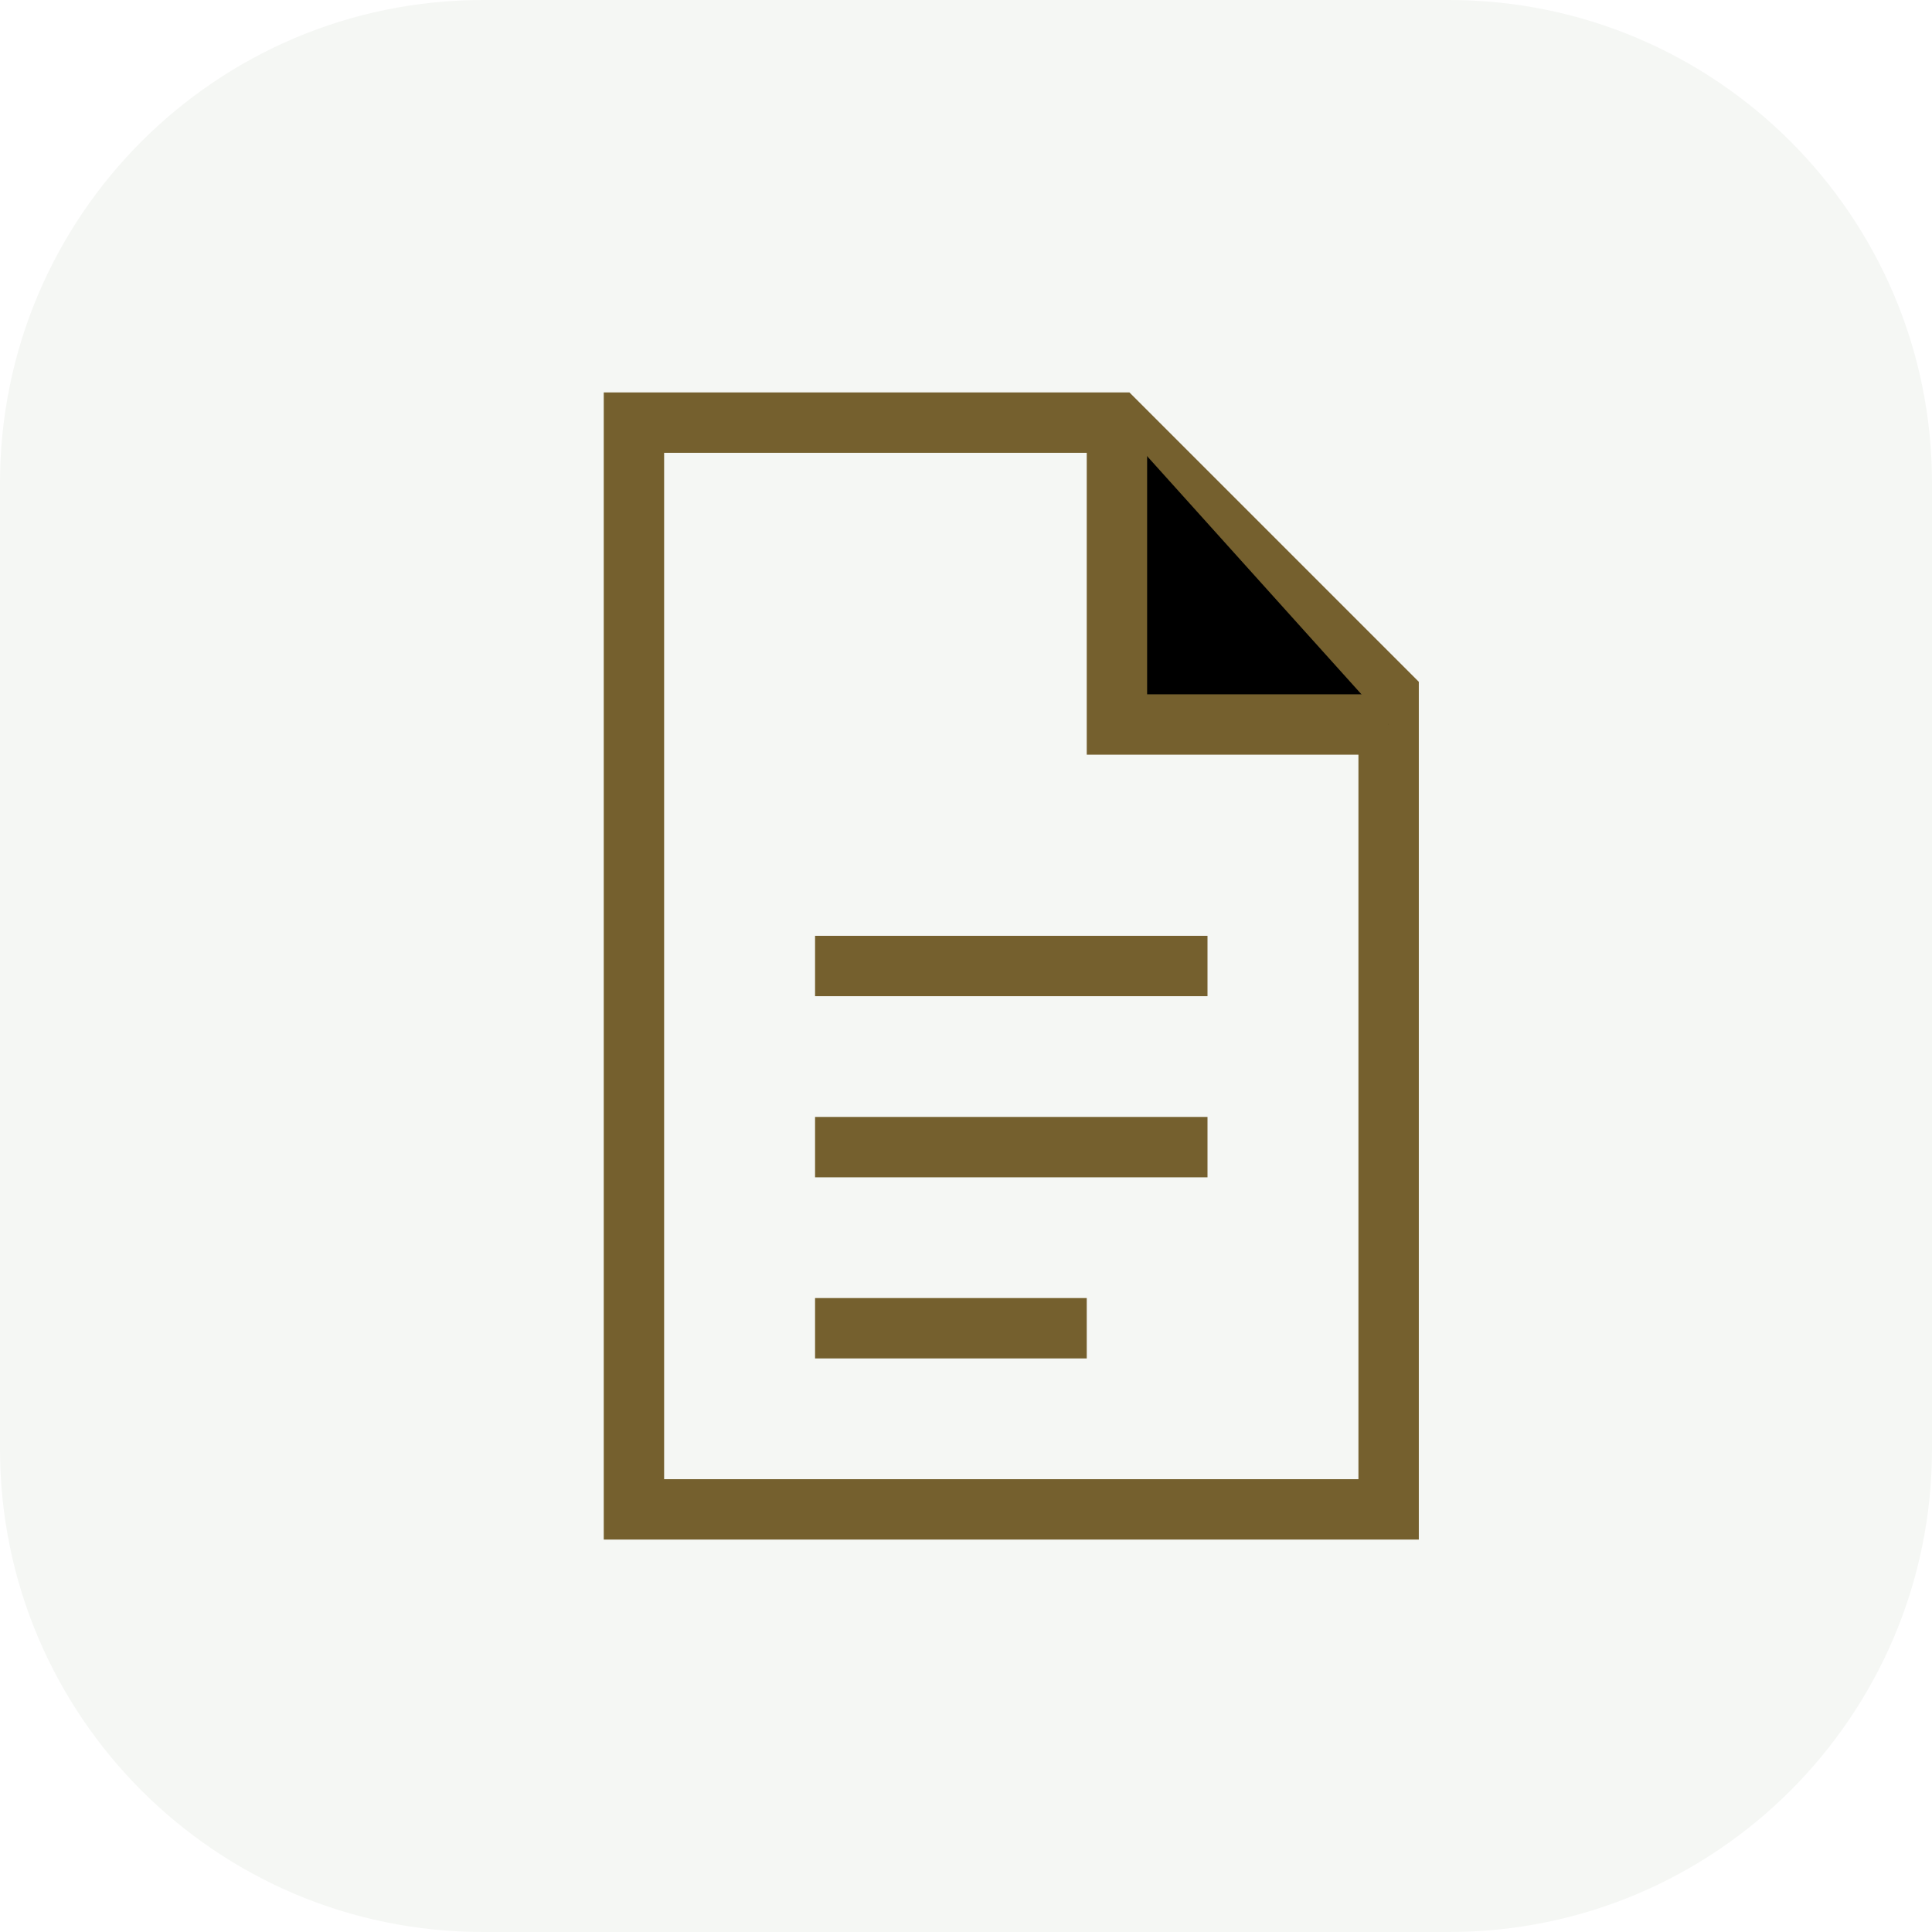
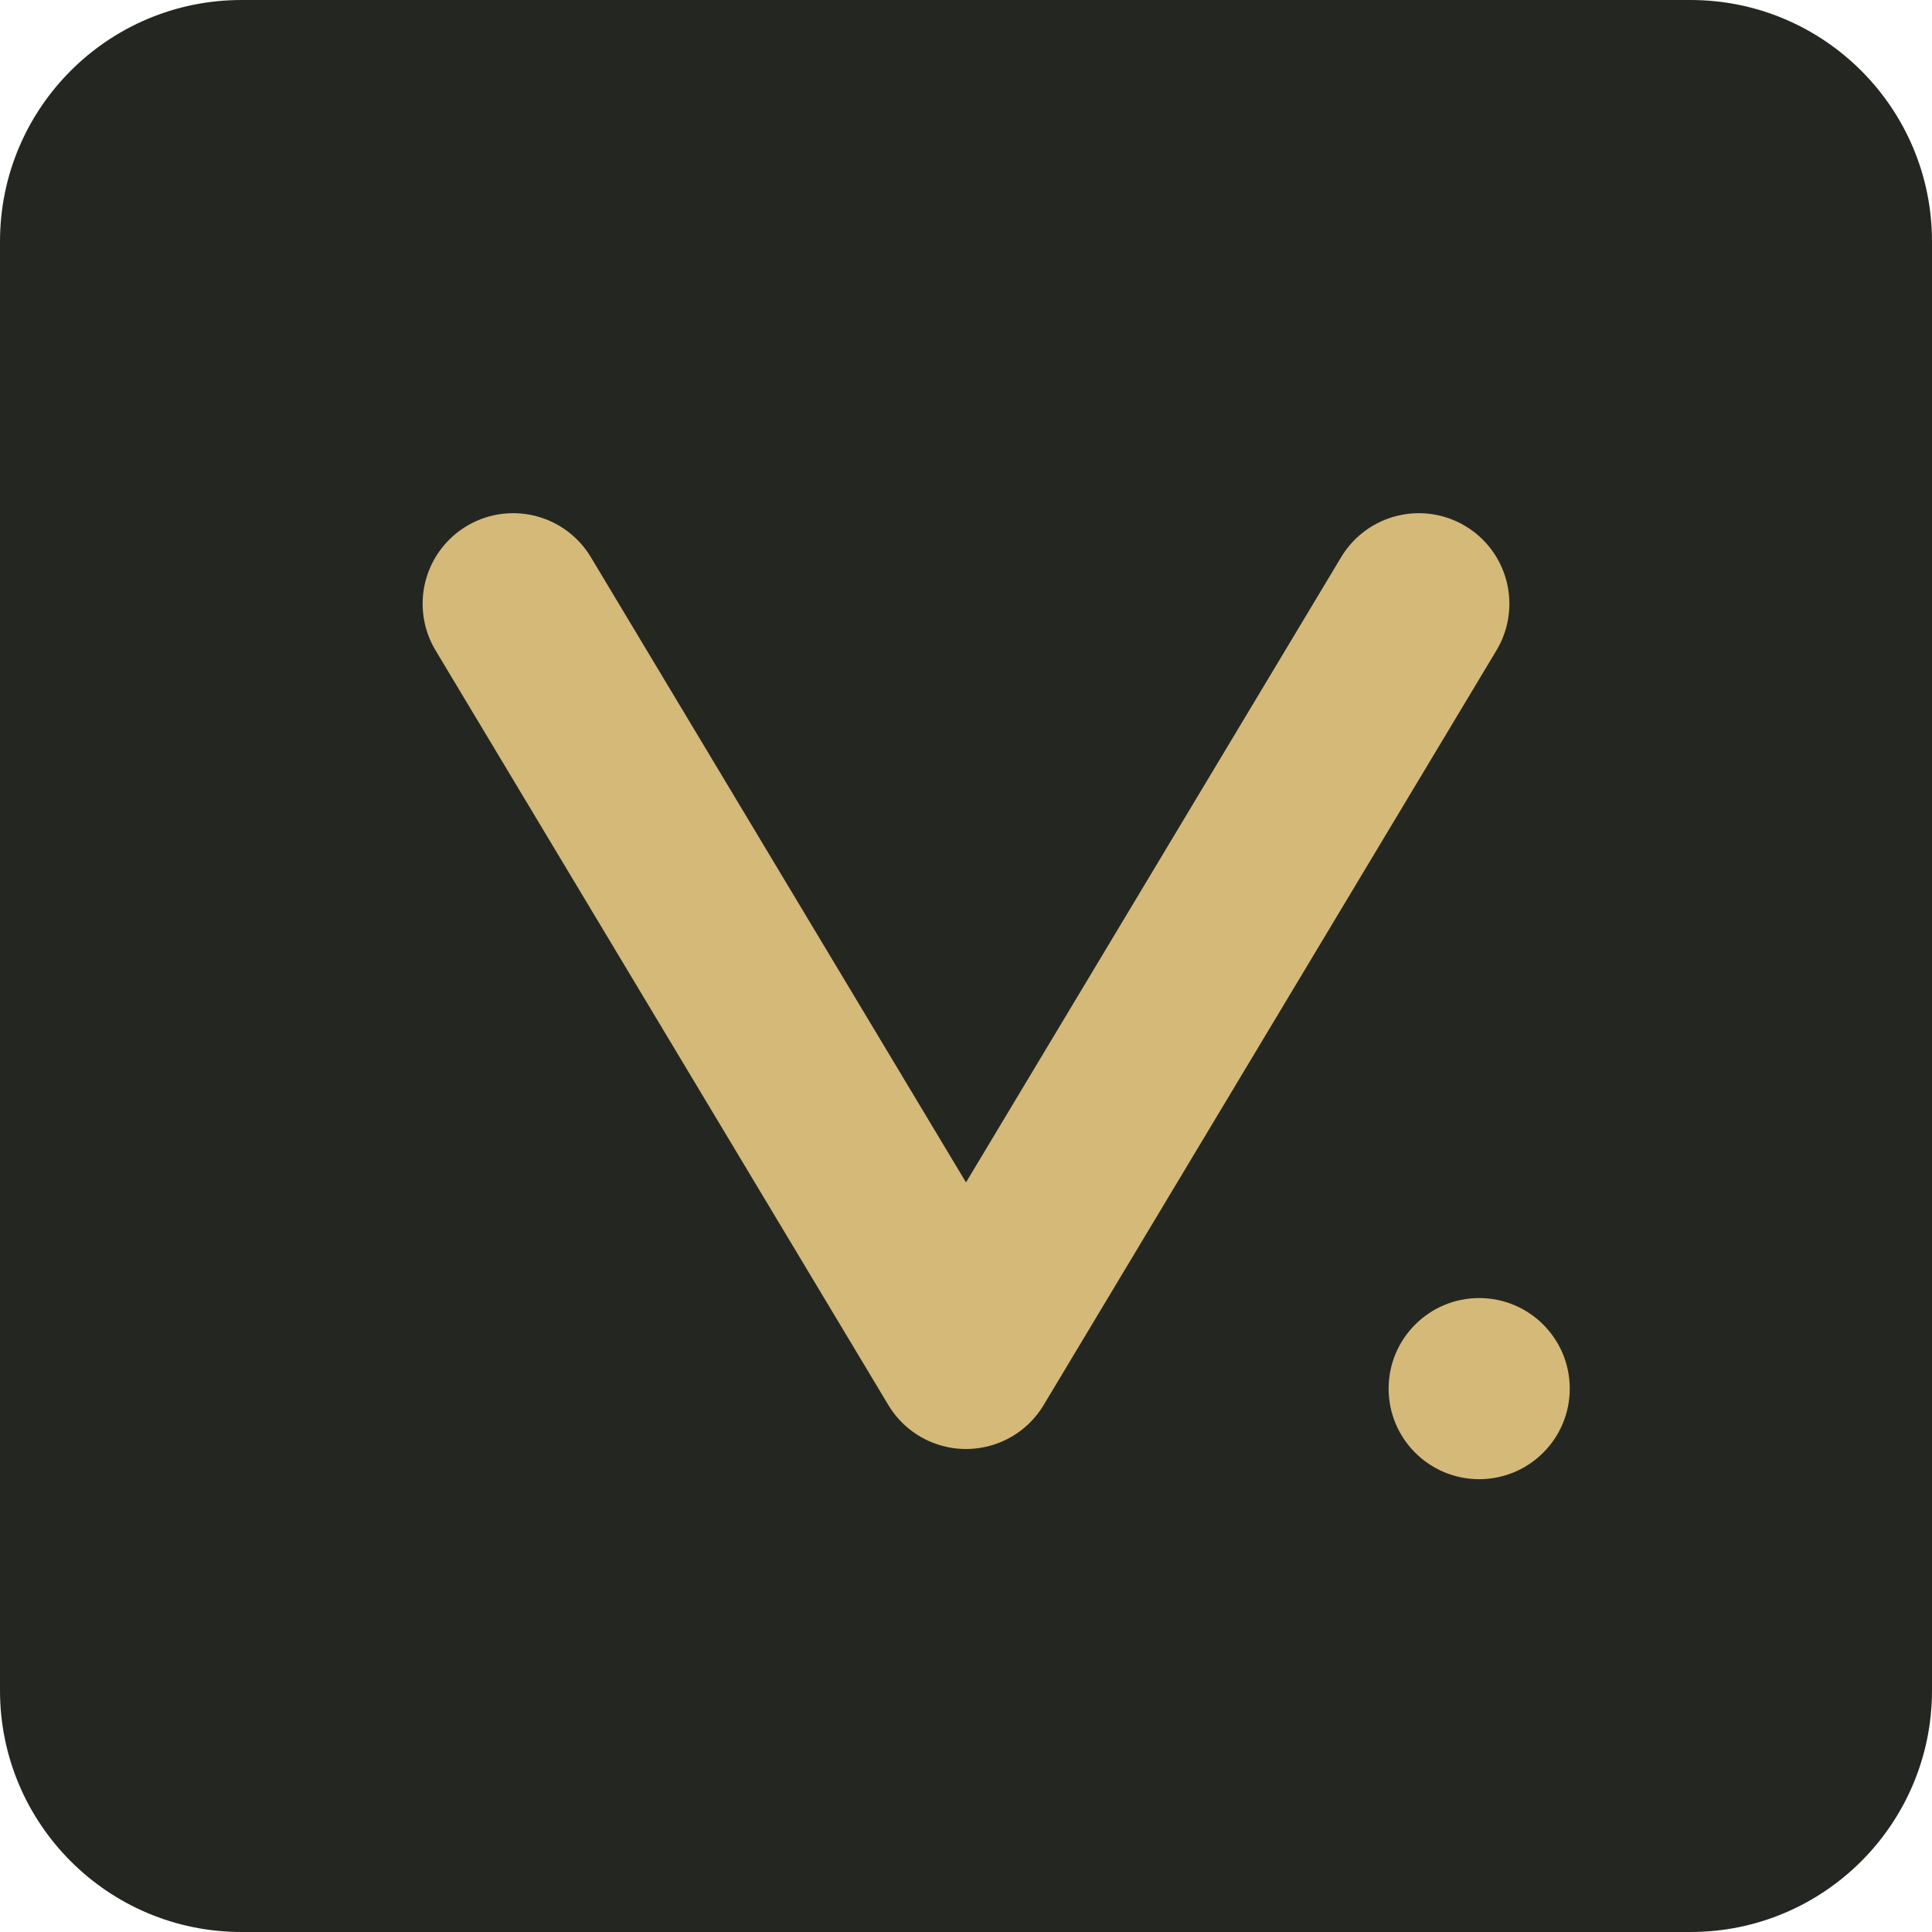
<svg xmlns="http://www.w3.org/2000/svg" viewBox="0 0 64 64">
-   <rect width="64" height="64" rx="16" fill="#f5f7f4" />
-   <path d="M21 14h16l9 9v27H21z" stroke="#75602e" stroke-width="2" fill="none" />
-   <path d="M37 14v10h9M27 32h13M27 38h13M27 44h9" stroke="#75602e" stroke-width="2" />
+   <rect width="64" height="64" rx="8" fill="#242721" />
+   <path d="m17 20 15 25 15-25" fill="none" stroke="#d5b979" stroke-width="6" stroke-linecap="round" stroke-linejoin="round" />
+   <circle cx="49" cy="46" r="3" fill="#d5b979" />
</svg>
